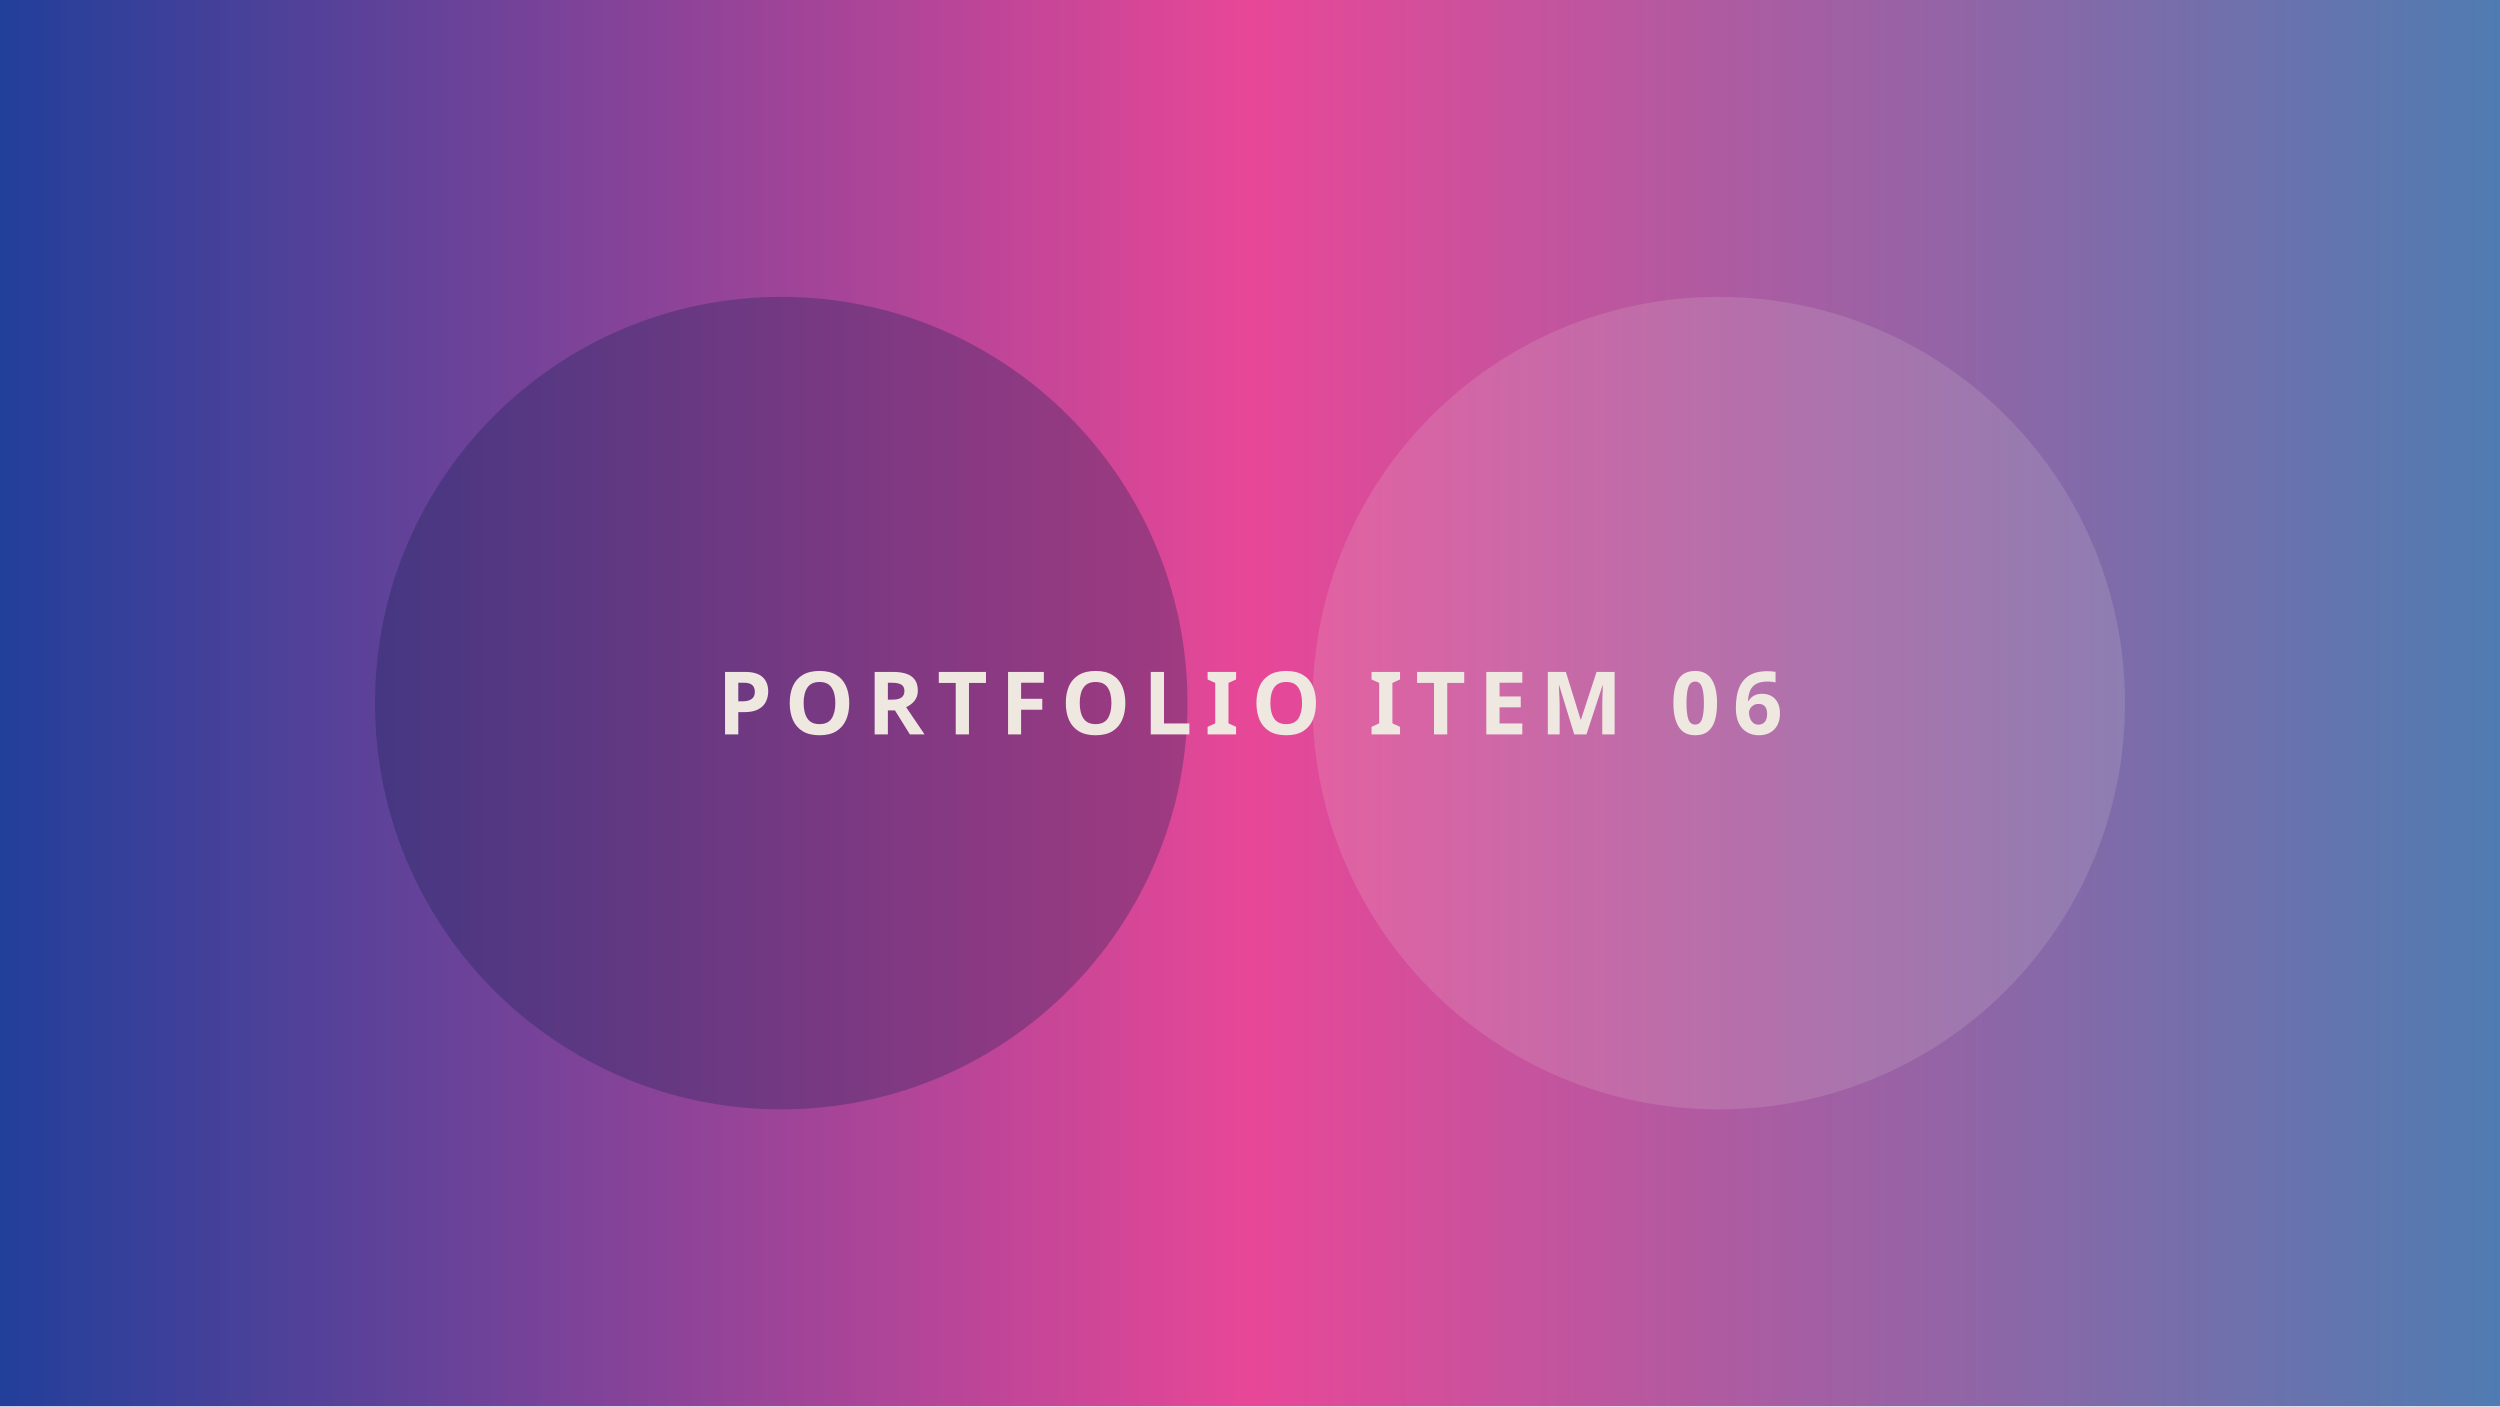
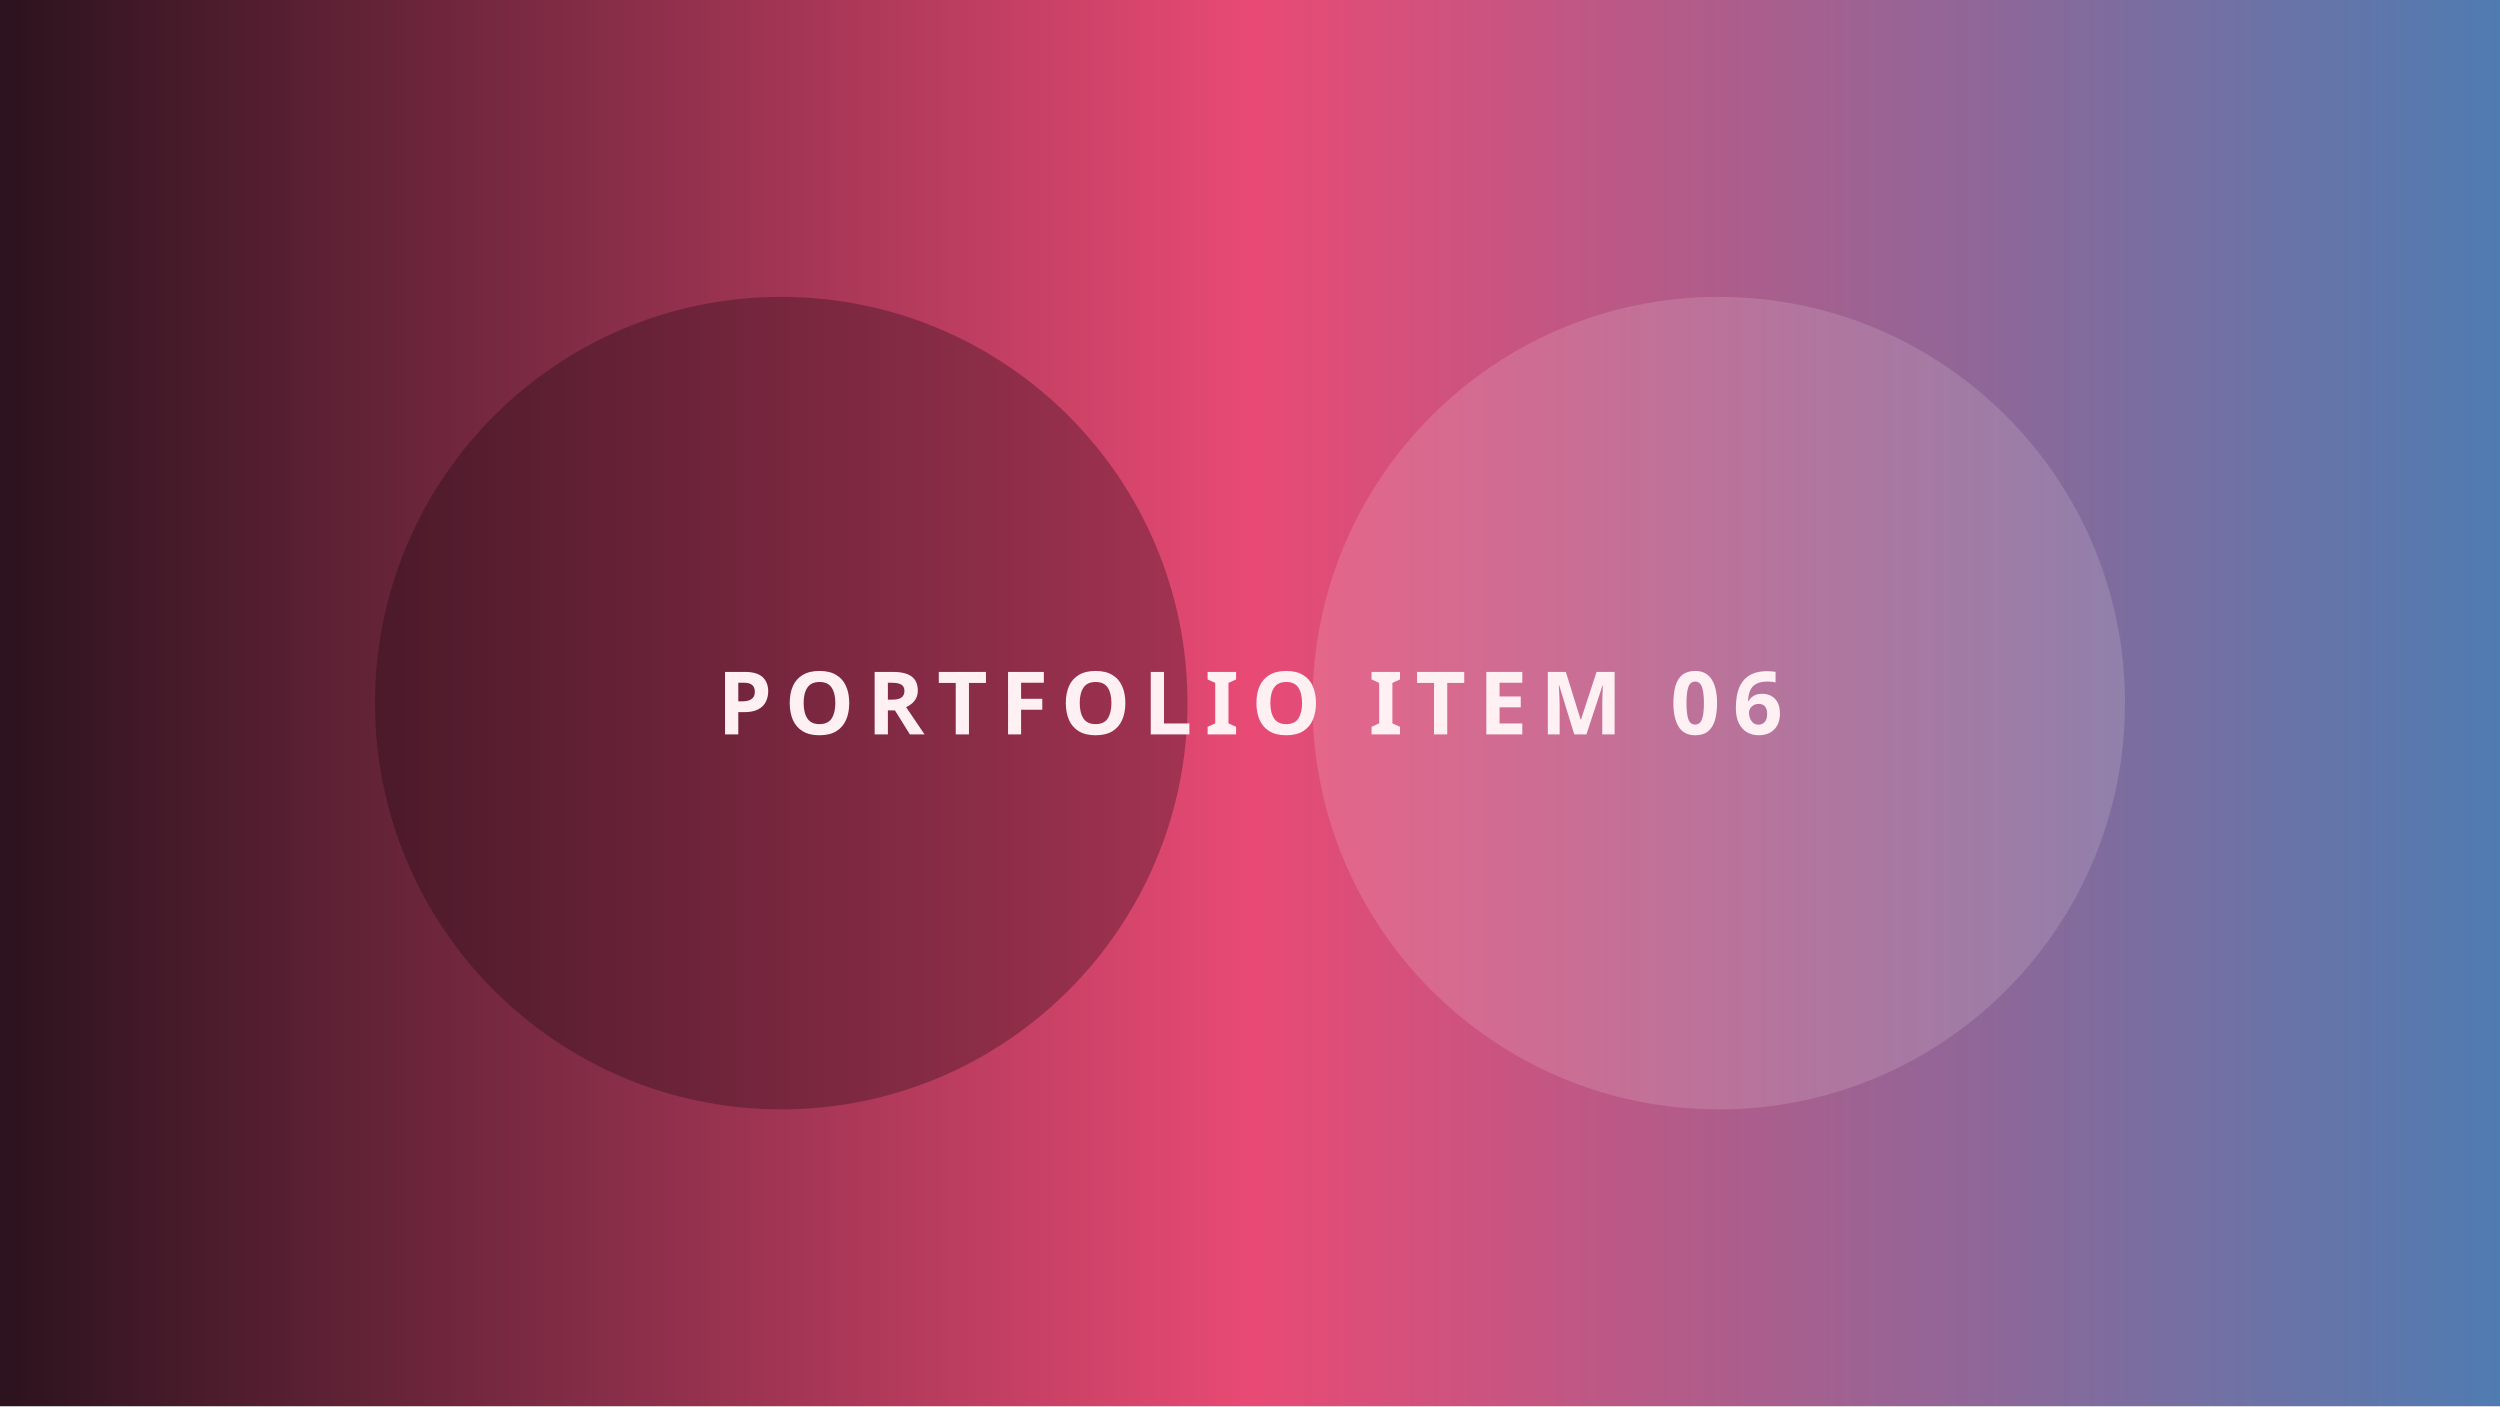
<svg xmlns="http://www.w3.org/2000/svg" width="800" height="450" viewBox="0 0 800 450" fill="none">
  <defs>
    <linearGradient id="grad6" x1="0%" y1="50%" x2="100%" y2="50%">
-       <stop offset="0%" stop-color="#203F9A" />
-       <stop offset="50%" stop-color="#E84797" />
+       <stop offset="0%" stop-color="#2A121D" />
+       <stop offset="50%" stop-color="#E84A74" />
      <stop offset="100%" stop-color="#4E7CB2" />
    </linearGradient>
  </defs>
  <rect width="800" height="450" fill="url(#grad6)" />
-   <circle cx="250" cy="225" r="130" fill="#0F1F4D" fill-opacity="0.3" />
-   <circle cx="550" cy="225" r="130" fill="#EFE8E0" fill-opacity="0.15" />
-   <text x="400" y="235" fill="#EFE8E0" font-family="sans-serif" font-size="28" font-weight="600" text-anchor="middle" letter-spacing="4">PORTFOLIO ITEM 06</text>
+   <circle cx="250" cy="225" r="130" fill="#12060B" fill-opacity="0.3" />
+   <circle cx="550" cy="225" r="130" fill="#FFF0F4" fill-opacity="0.15" />
+   <text x="400" y="235" fill="#FFF0F4" font-family="sans-serif" font-size="28" font-weight="600" text-anchor="middle" letter-spacing="4">PORTFOLIO ITEM 06</text>
</svg>
